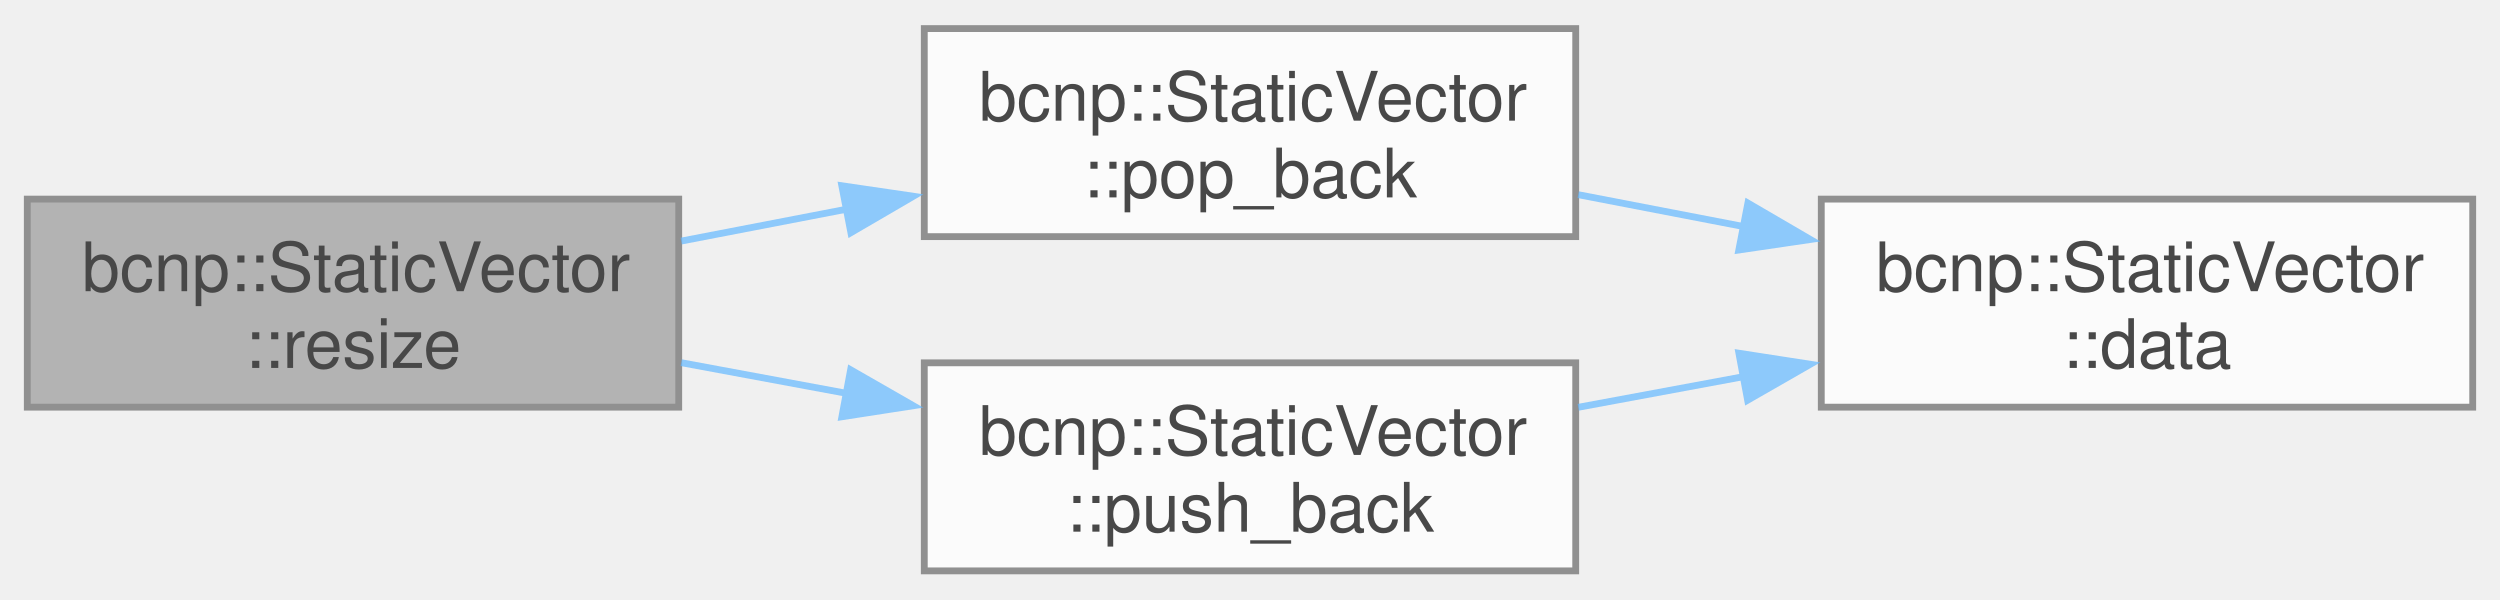
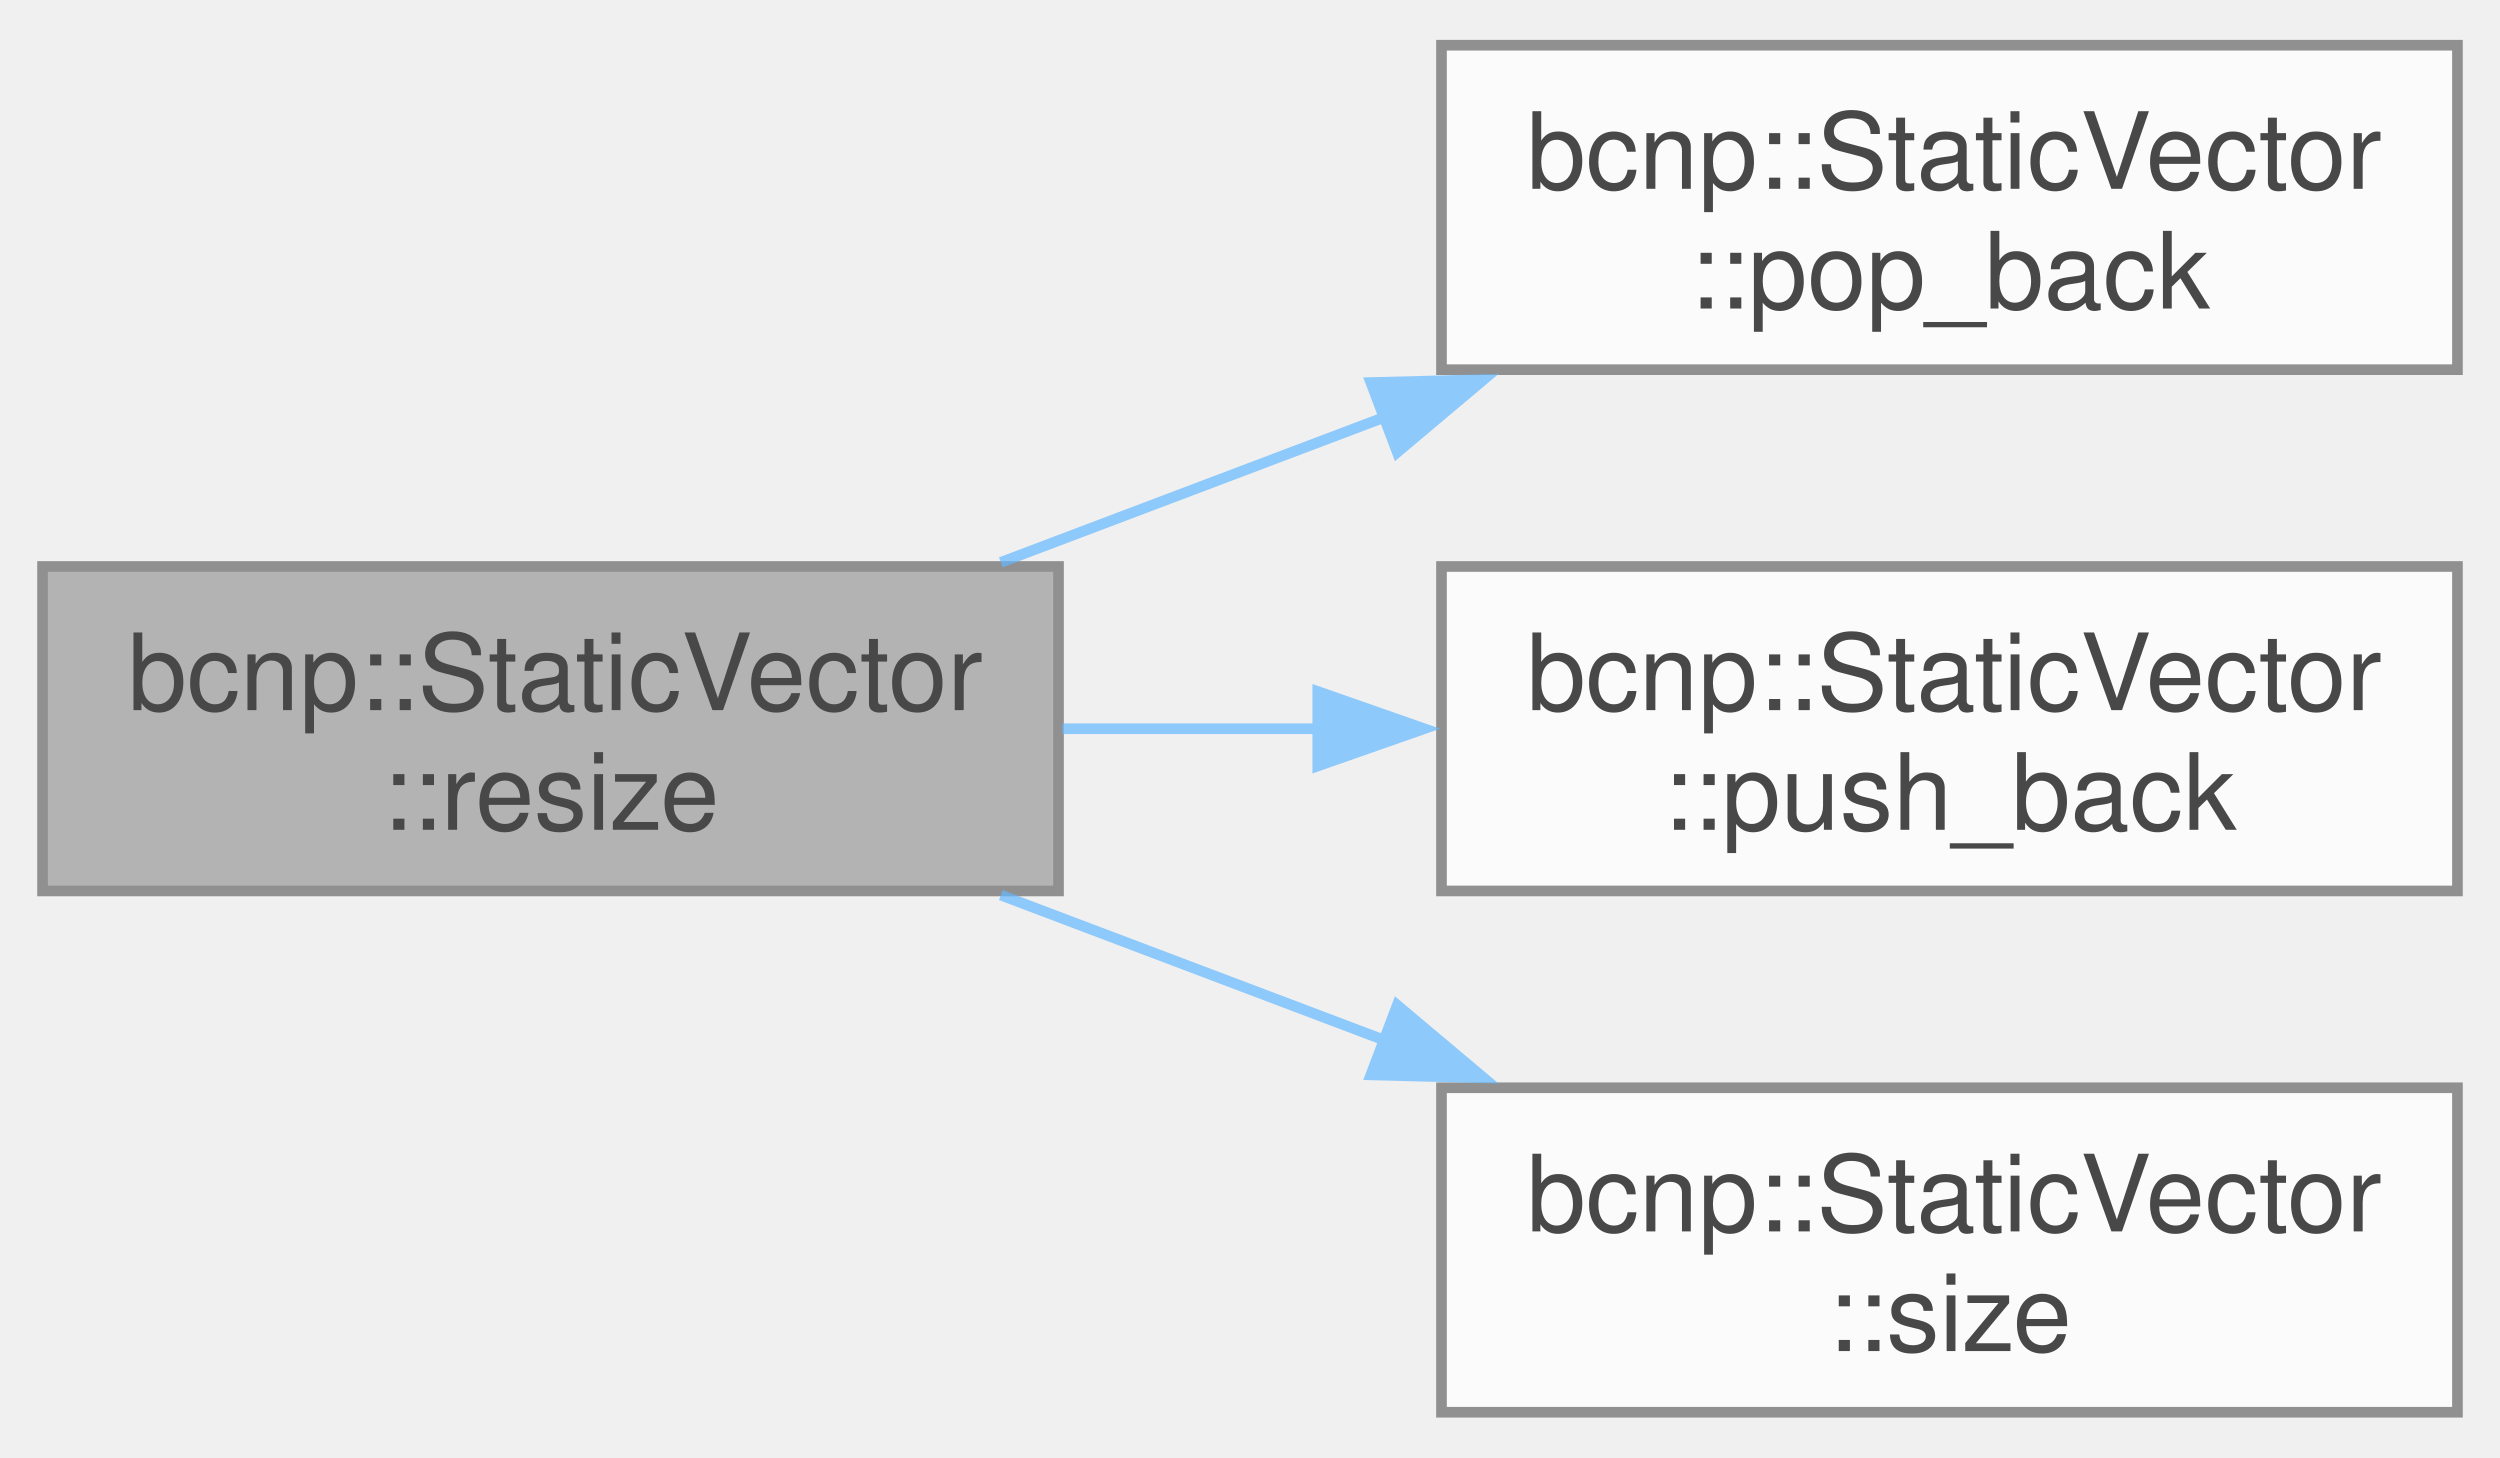
- <svg xmlns="http://www.w3.org/2000/svg" xmlns:xlink="http://www.w3.org/1999/xlink" width="367pt" height="88pt" viewBox="0.00 0.00 366.50 87.50">
+ <svg xmlns="http://www.w3.org/2000/svg" xmlns:xlink="http://www.w3.org/1999/xlink" width="235pt" height="137pt" viewBox="0.00 0.00 235.00 136.50">
  <svg id="main" version="1.1" xml:space="preserve">
    <style type="text/css">
.node, .edge {opacity: 0.7;}
.node.selected, .edge.selected {opacity: 1;}
.edge:hover path { stroke: red; }
.edge:hover polygon { stroke: red; fill: red; }
</style>
    <svg id="graph" class="graph">
-       <g id="graph0" class="graph" transform="scale(1 1) rotate(0) translate(4 83.5)">
+       <g id="graph0" class="graph" transform="scale(1 1) rotate(0) translate(4 132.5)">
        <g id="Node000001" class="node">
          <g id="a_Node000001">
-             <a xlink:title="Resize with fill value.">
-               <polygon fill="#999999" stroke="#666666" points="95.5,-54.5 0,-54.5 0,-24 95.5,-24 95.5,-54.5" />
-               <text text-anchor="start" x="8" y="-41" font-family="Helvetica,sans-Serif" font-size="10.00">bcnp::StaticVector</text>
-               <text text-anchor="middle" x="47.75" y="-29.75" font-family="Helvetica,sans-Serif" font-size="10.00">::resize</text>
+             <a xlink:title=" ">
+               <polygon fill="#999999" stroke="#666666" points="95.5,-79.5 0,-79.5 0,-49 95.5,-49 95.5,-79.5" />
+               <text text-anchor="start" x="8" y="-66" font-family="Helvetica,sans-Serif" font-size="10.00">bcnp::StaticVector</text>
+               <text text-anchor="middle" x="47.75" y="-54.75" font-family="Helvetica,sans-Serif" font-size="10.00">::resize</text>
            </a>
          </g>
        </g>
        <g id="Node000002" class="node">
          <g id="a_Node000002">
-             <a xlink:href="classbcnp_1_1StaticVector.html#a416976a9b5b54259ab01d0a88710fb1a" target="_top" xlink:title="Remove last element.">
-               <polygon fill="white" stroke="#666666" points="227,-79.5 131.5,-79.5 131.5,-49 227,-49 227,-79.5" />
-               <text text-anchor="start" x="139.5" y="-66" font-family="Helvetica,sans-Serif" font-size="10.00">bcnp::StaticVector</text>
-               <text text-anchor="middle" x="179.25" y="-54.75" font-family="Helvetica,sans-Serif" font-size="10.00">::pop_back</text>
+             <a xlink:href="classbcnp_1_1StaticVector.html#a416976a9b5b54259ab01d0a88710fb1a" target="_top" xlink:title=" ">
+               <polygon fill="white" stroke="#666666" points="227,-128.5 131.5,-128.5 131.5,-98 227,-98 227,-128.5" />
+               <text text-anchor="start" x="139.5" y="-115" font-family="Helvetica,sans-Serif" font-size="10.00">bcnp::StaticVector</text>
+               <text text-anchor="middle" x="179.25" y="-103.75" font-family="Helvetica,sans-Serif" font-size="10.00">::pop_back</text>
            </a>
          </g>
        </g>
        <g id="edge1_Node000001_Node000002" class="edge">
          <g id="a_edge1_Node000001_Node000002">
            <a xlink:title=" ">
-               <path fill="none" stroke="#63b8ff" d="M95.87,-48.35C103.82,-49.88 112.16,-51.49 120.35,-53.07" />
-               <polygon fill="#63b8ff" stroke="#63b8ff" points="119.41,-56.46 129.9,-54.92 120.74,-49.58 119.41,-56.46" />
+               <path fill="none" stroke="#63b8ff" d="M90.08,-79.89C101.65,-84.26 114.36,-89.08 126.45,-93.65" />
+               <polygon fill="#63b8ff" stroke="#63b8ff" points="124.86,-96.79 135.45,-97.06 127.34,-90.24 124.86,-96.79" />
+             </a>
+           </g>
+         </g>
+         <g id="Node000003" class="node">
+           <g id="a_Node000003">
+             <a xlink:href="classbcnp_1_1StaticVector.html#a67863868b9be1dd443610d650a5c1b60" target="_top" xlink:title="Add element by copy (throws if full).">
+               <polygon fill="white" stroke="#666666" points="227,-79.5 131.5,-79.5 131.5,-49 227,-49 227,-79.5" />
+               <text text-anchor="start" x="139.5" y="-66" font-family="Helvetica,sans-Serif" font-size="10.00">bcnp::StaticVector</text>
+               <text text-anchor="middle" x="179.25" y="-54.75" font-family="Helvetica,sans-Serif" font-size="10.00">::push_back</text>
+             </a>
+           </g>
+         </g>
+         <g id="edge2_Node000001_Node000003" class="edge">
+           <g id="a_edge2_Node000001_Node000003">
+             <a xlink:title=" ">
+               <path fill="none" stroke="#63b8ff" d="M95.87,-64.25C103.73,-64.25 111.97,-64.25 120.08,-64.25" />
+               <polygon fill="#63b8ff" stroke="#63b8ff" points="119.87,-67.75 129.87,-64.25 119.87,-60.75 119.87,-67.75" />
            </a>
          </g>
        </g>
        <g id="Node000004" class="node">
          <g id="a_Node000004">
-             <a xlink:href="classbcnp_1_1StaticVector.html#a67863868b9be1dd443610d650a5c1b60" target="_top" xlink:title="Add element by copy.">
+             <a xlink:href="classbcnp_1_1StaticVector.html#a89ac137042ca58ec1628de672126ea79" target="_top" xlink:title=" ">
              <polygon fill="white" stroke="#666666" points="227,-30.5 131.5,-30.5 131.5,0 227,0 227,-30.5" />
              <text text-anchor="start" x="139.5" y="-17" font-family="Helvetica,sans-Serif" font-size="10.00">bcnp::StaticVector</text>
-               <text text-anchor="middle" x="179.25" y="-5.75" font-family="Helvetica,sans-Serif" font-size="10.00">::push_back</text>
+               <text text-anchor="middle" x="179.25" y="-5.75" font-family="Helvetica,sans-Serif" font-size="10.00">::size</text>
            </a>
          </g>
        </g>
        <g id="edge3_Node000001_Node000004" class="edge">
          <g id="a_edge3_Node000001_Node000004">
            <a xlink:title=" ">
-               <path fill="none" stroke="#63b8ff" d="M95.87,-30.52C103.73,-29.06 111.97,-27.53 120.08,-26.03" />
-               <polygon fill="#63b8ff" stroke="#63b8ff" points="120.7,-29.48 129.89,-24.21 119.42,-22.59 120.7,-29.48" />
-             </a>
-           </g>
-         </g>
-         <g id="Node000003" class="node">
-           <g id="a_Node000003">
-             <a xlink:href="classbcnp_1_1StaticVector.html#aeedf48c4fa3acb31bab79d88421c57c8" target="_top" xlink:title="Get pointer to underlying storage.">
-               <polygon fill="white" stroke="#666666" points="358.5,-54.5 263,-54.5 263,-24 358.5,-24 358.5,-54.5" />
-               <text text-anchor="start" x="271" y="-41" font-family="Helvetica,sans-Serif" font-size="10.00">bcnp::StaticVector</text>
-               <text text-anchor="middle" x="310.75" y="-29.75" font-family="Helvetica,sans-Serif" font-size="10.00">::data</text>
-             </a>
-           </g>
-         </g>
-         <g id="edge2_Node000002_Node000003" class="edge">
-           <g id="a_edge2_Node000002_Node000003">
-             <a xlink:title=" ">
-               <path fill="none" stroke="#63b8ff" d="M227.37,-55.15C235.32,-53.62 243.66,-52.01 251.85,-50.43" />
-               <polygon fill="#63b8ff" stroke="#63b8ff" points="252.24,-53.92 261.4,-48.58 250.91,-47.04 252.24,-53.92" />
-             </a>
-           </g>
-         </g>
-         <g id="edge4_Node000004_Node000003" class="edge">
-           <g id="a_edge4_Node000004_Node000003">
-             <a xlink:title=" ">
-               <path fill="none" stroke="#63b8ff" d="M227.37,-23.98C235.23,-25.44 243.47,-26.97 251.58,-28.47" />
-               <polygon fill="#63b8ff" stroke="#63b8ff" points="250.92,-31.91 261.39,-30.29 252.2,-25.02 250.92,-31.91" />
+               <path fill="none" stroke="#63b8ff" d="M90.08,-48.61C101.65,-44.24 114.36,-39.42 126.45,-34.85" />
+               <polygon fill="#63b8ff" stroke="#63b8ff" points="127.34,-38.26 135.45,-31.44 124.86,-31.71 127.34,-38.26" />
            </a>
          </g>
        </g>
      </g>
    </svg>
  </svg>
  <style type="text/css">

[data-mouse-over-selected='false'] { opacity: 0.7; }
[data-mouse-over-selected='true']  { opacity: 1.0; }

</style>
</svg>
